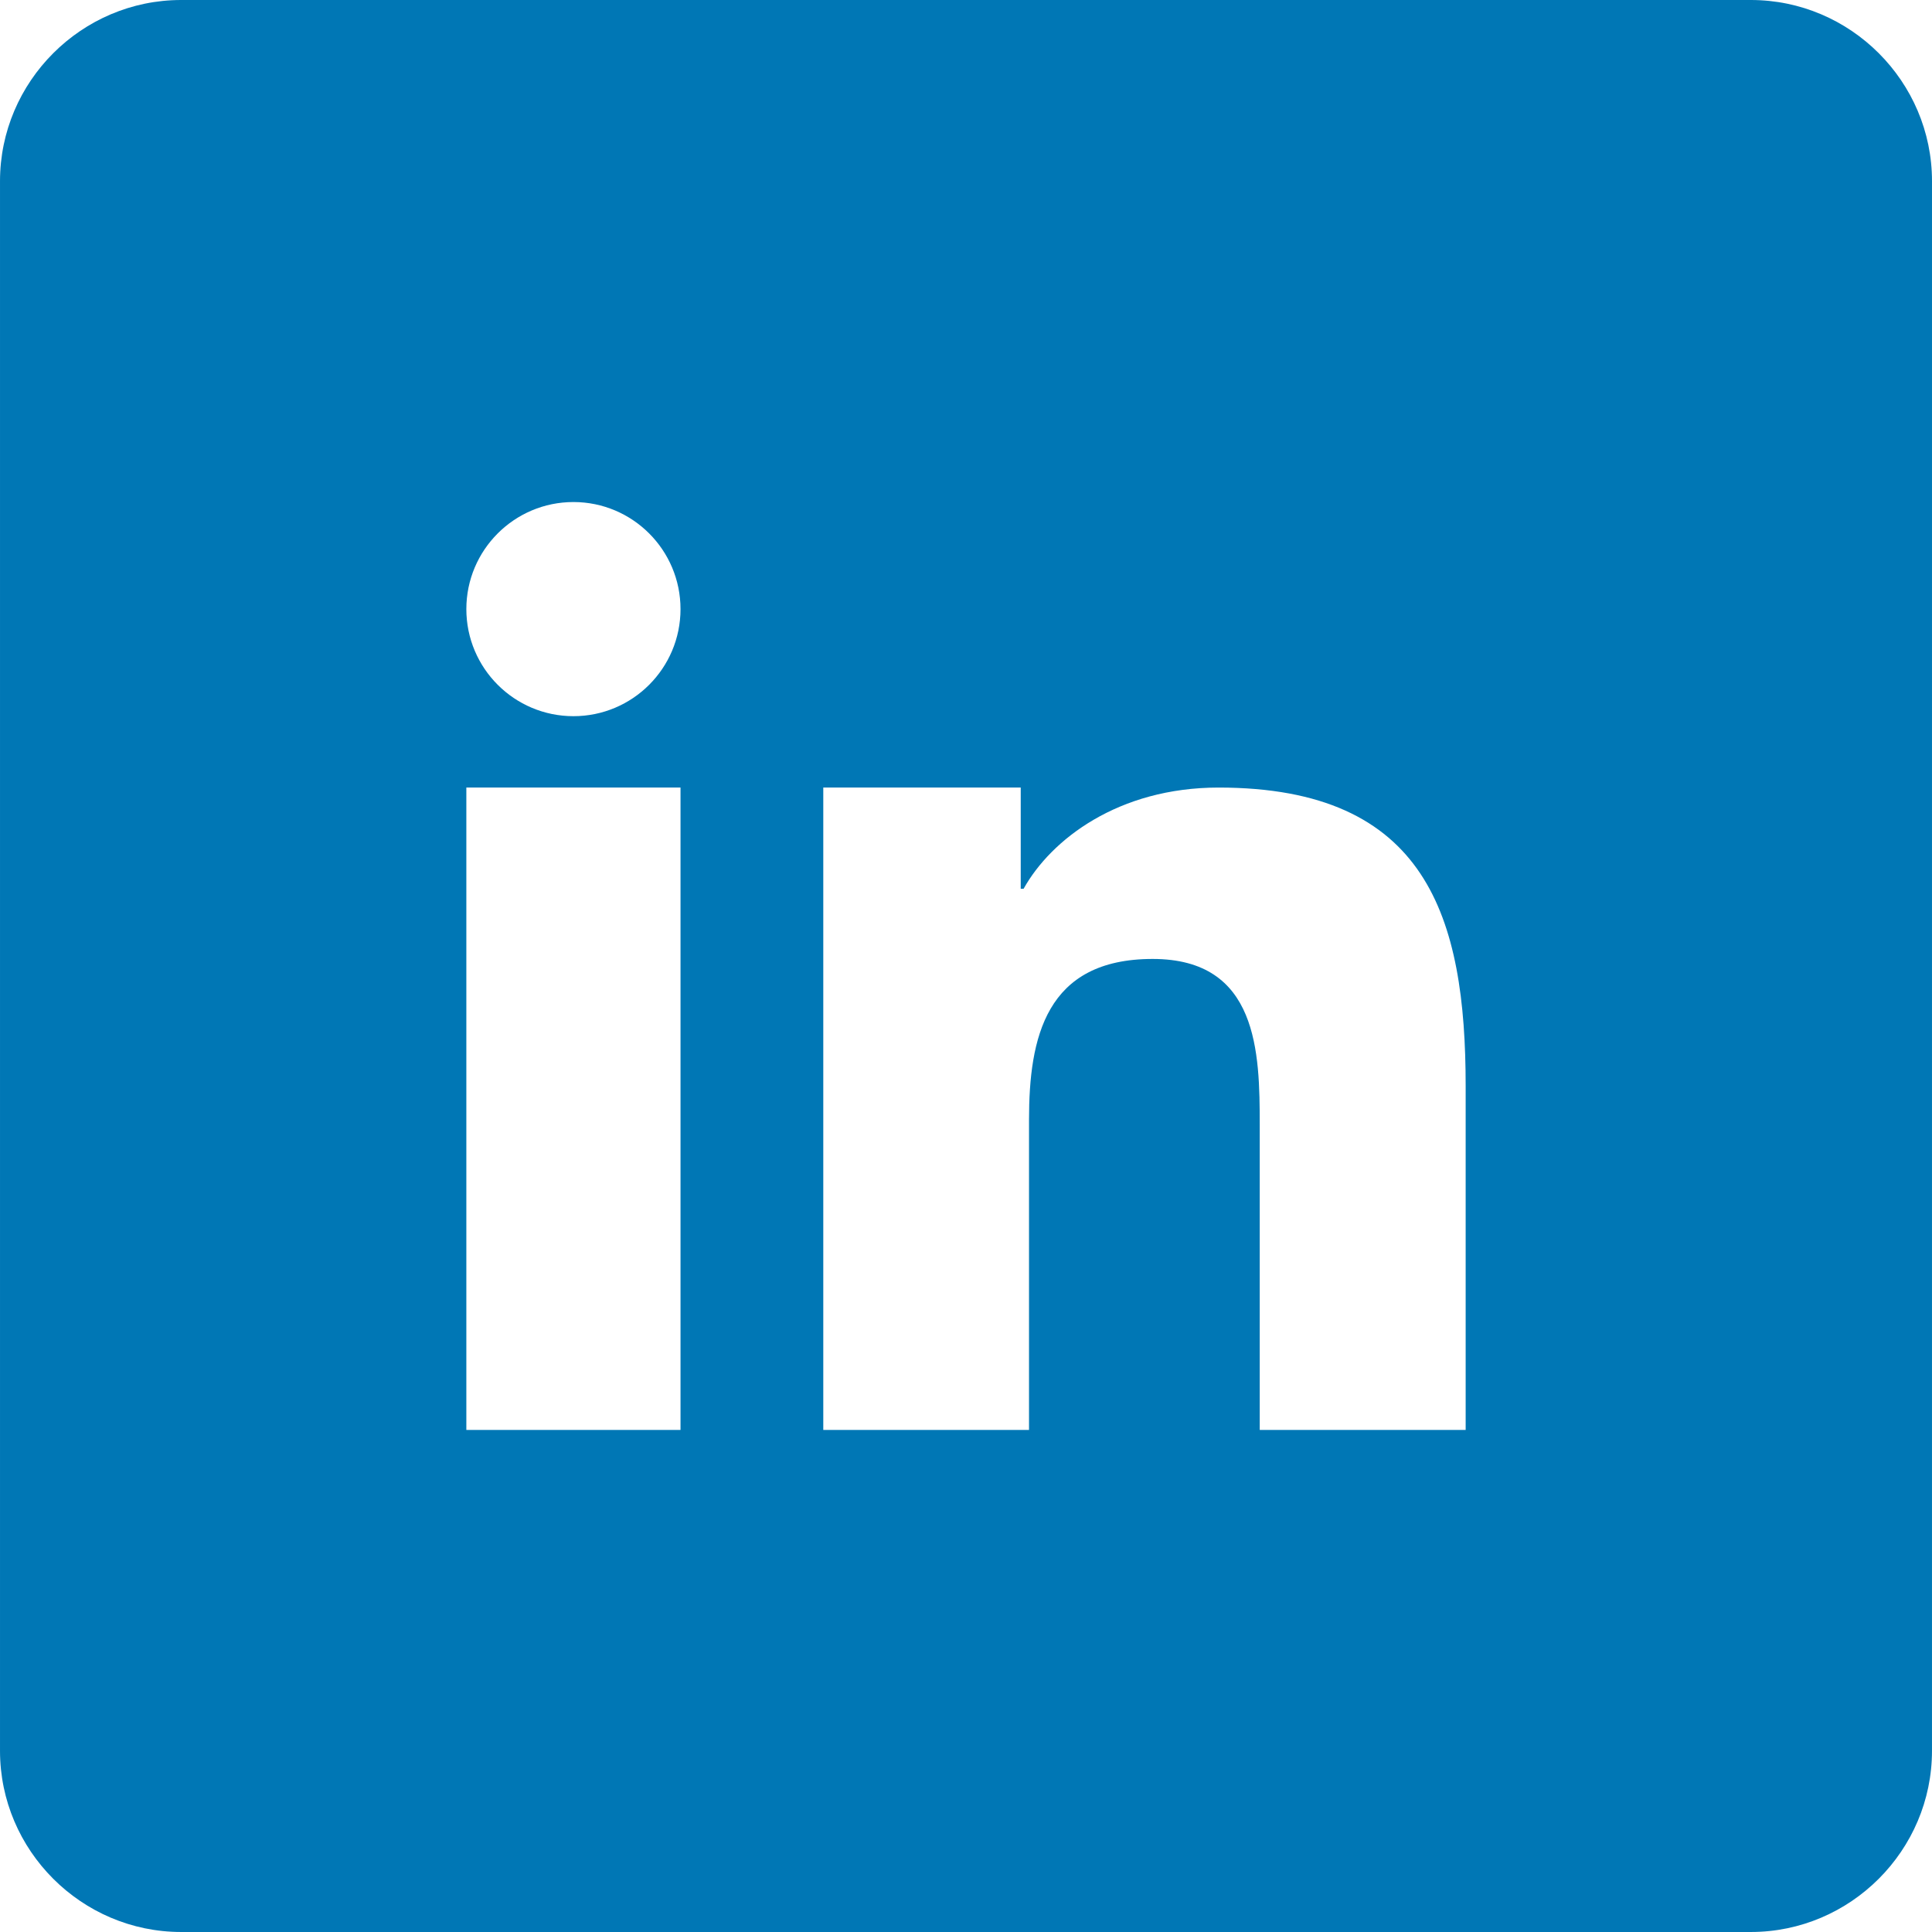
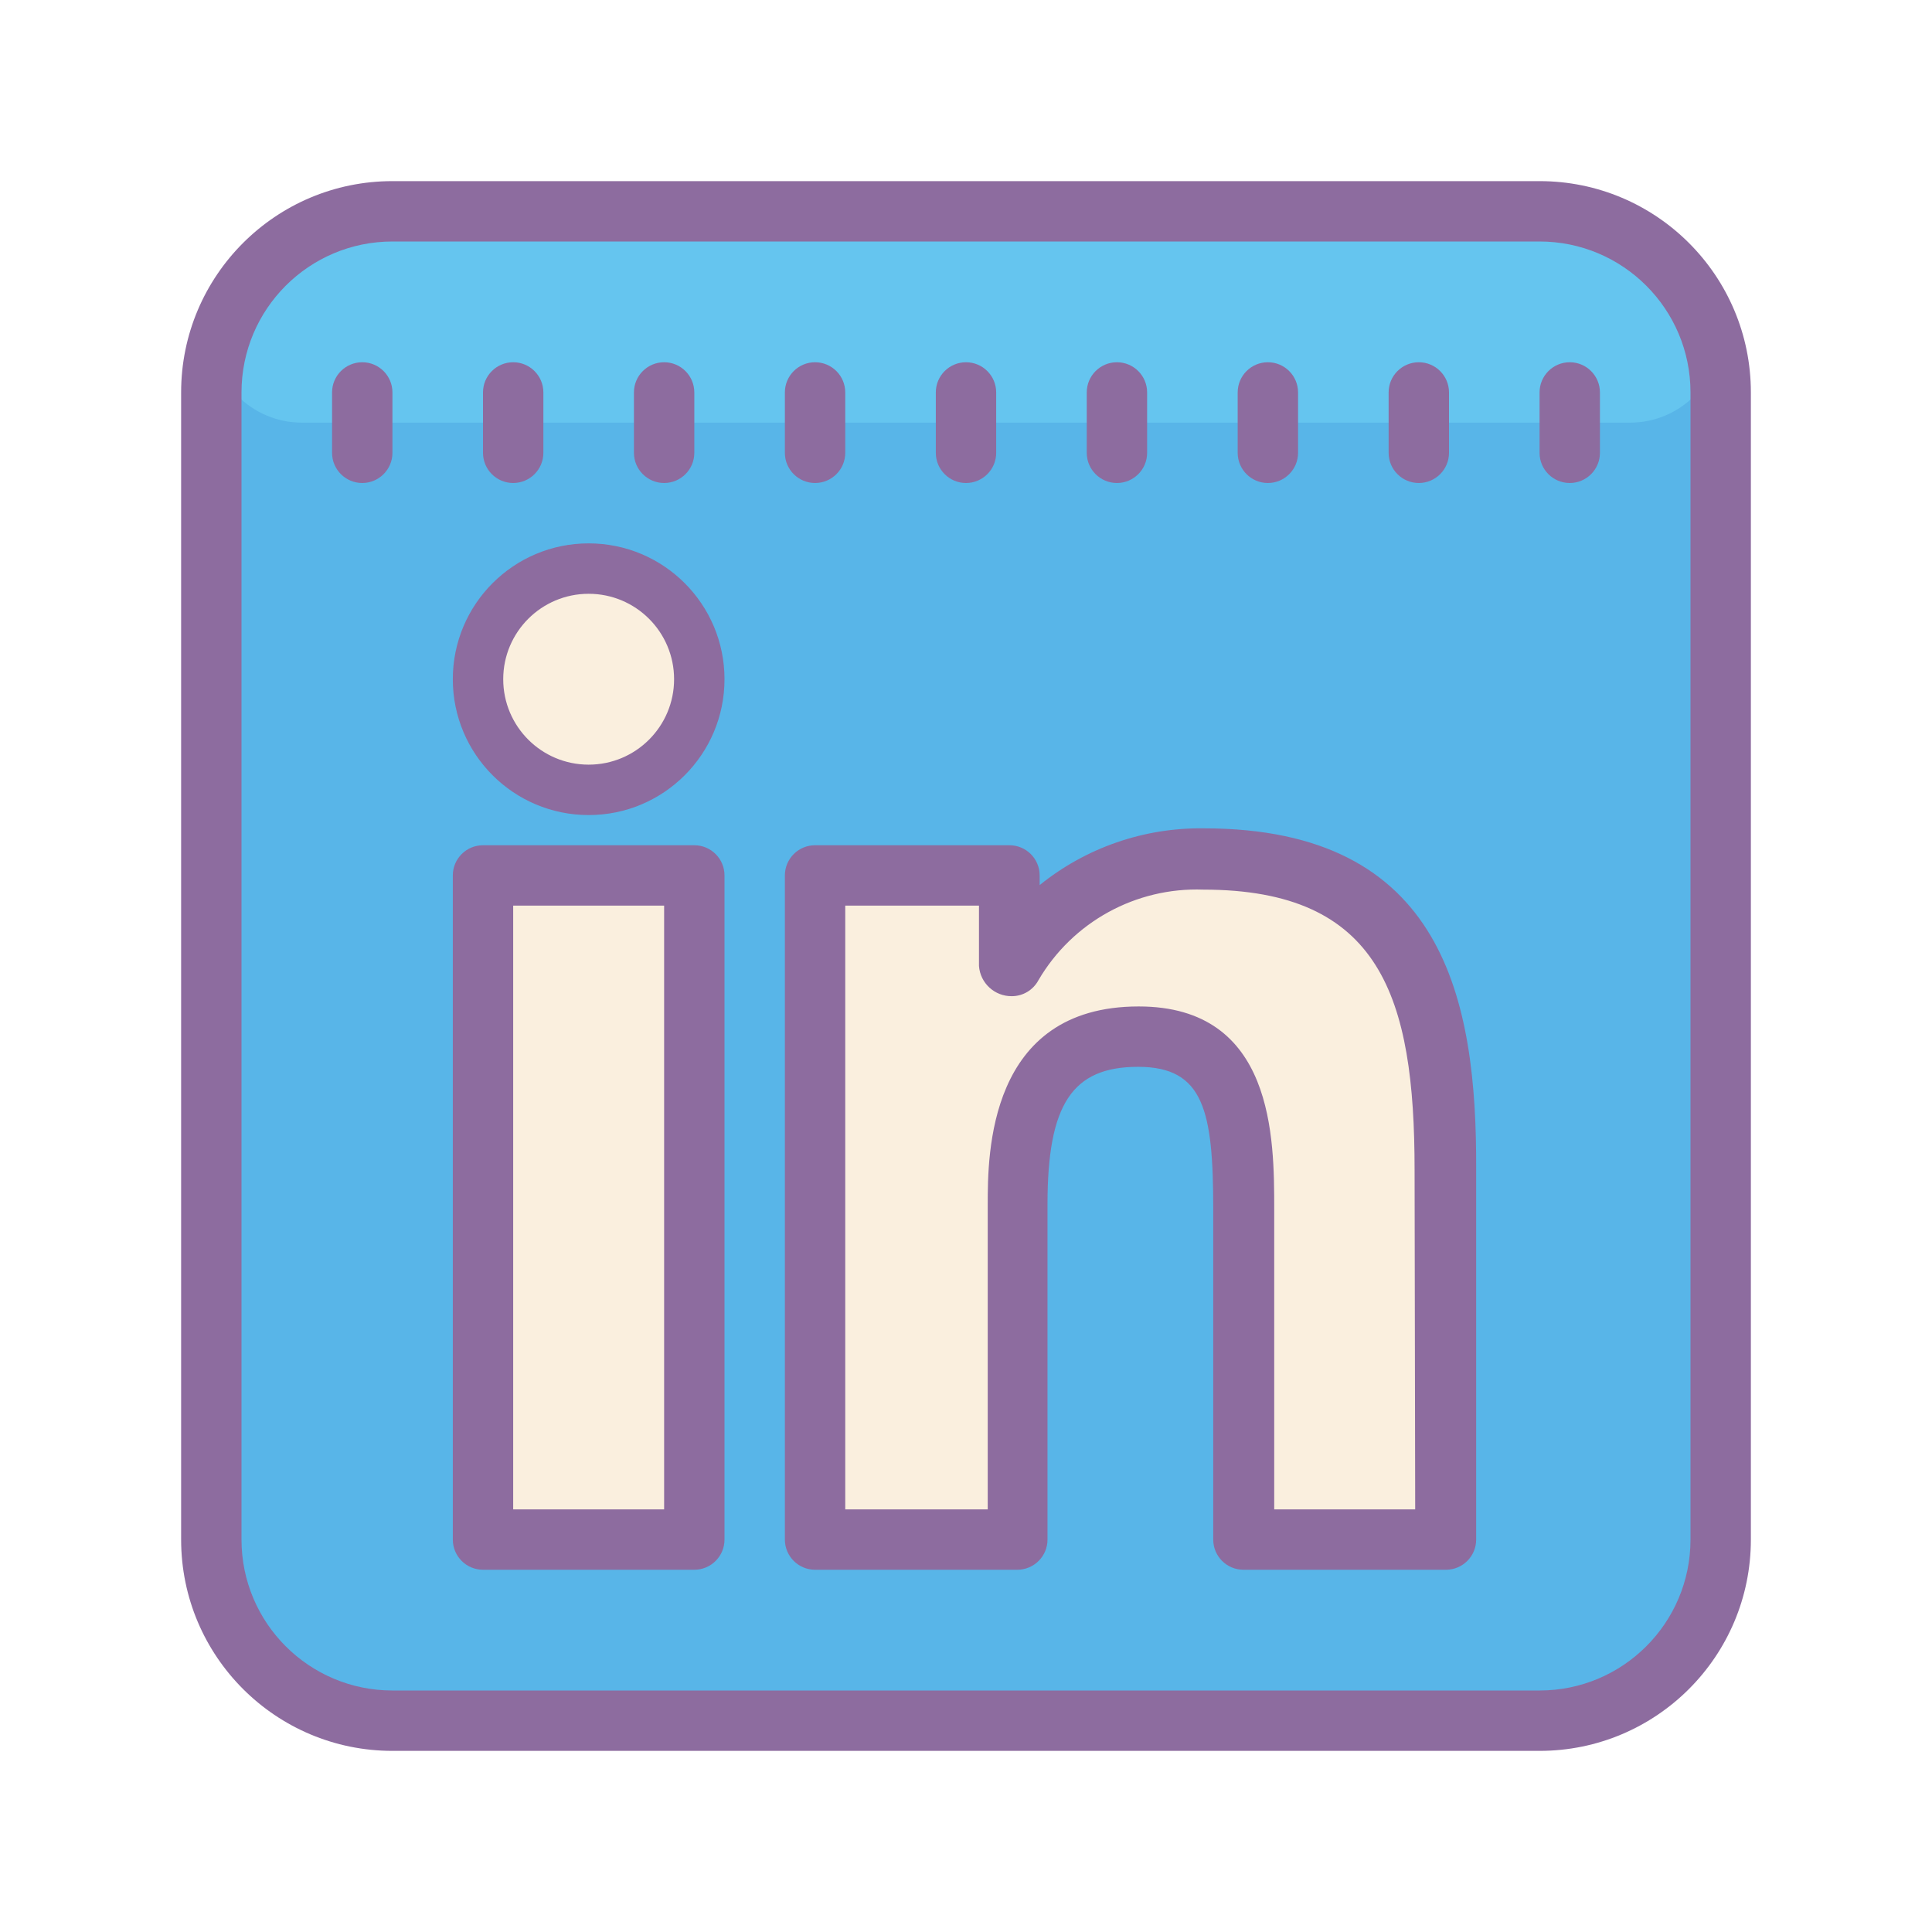
- <svg xmlns="http://www.w3.org/2000/svg" viewBox="0 0 333333 333333" shape-rendering="geometricPrecision" text-rendering="geometricPrecision" image-rendering="optimizeQuality" fill-rule="evenodd" clip-rule="evenodd">
-   <path d="M302077 0H31255C14069 0 1 14068 1 31256v270822c0 17186 14068 31254 31254 31254h270822c17186 0 31254-14068 31254-31254l2-270824C333333 14068 319265 0 302079 0h-2zM142041 135879h34068v17465l493 1c4744-8512 16345-17465 33644-17465 35974-2 42628 22387 42628 51509v59324l-35529 1v-52589c0-12537-260-28675-18473-28675-18499 0-21333 13646-21333 27761v53503h-35496V135878zm-24630-30787c0 10198-8276 18473-18474 18473s-18477-8276-18477-18473c0-10198 8279-18474 18477-18474s18474 8276 18474 18474zm-36951 30787h36951v110836H80460V135879z" fill="#0077b5" />
+ <svg xmlns="http://www.w3.org/2000/svg" viewBox="0 0 64 64" width="24px" height="24px">
+   <rect width="50" height="50" x="7" y="7" fill="#58b5e8" rx="6" ry="6" />
+   <path fill="#faefde" d="M19.5 19A3.5 3.5 0 1 0 19.5 26 3.5 3.5 0 1 0 19.5 19zM39.76 28c-2.21 0-5 1.78-6.19 2.79V29.46a1 1 0 0 0-1-1H27.48a1 1 0 0 0-1 1v21a1 1 0 0 0 1 1h5.4a1 1 0 0 0 1-1V39.88c0-3.16 1.78-5.34 3.89-5.34s3.37 2.39 3.37 5.51V50.48a1 1 0 0 0 1 1h5.4a1 1 0 0 0 1-1V38.77C48.4 33.44 47.37 28 39.76 28zM16 29H23V51H16z" />
+   <path fill="#65c5ef" d="M11,7H53a4,4,0,0,1,4,4v0a3,3,0,0,1-3,3H10a3,3,0,0,1-3-3v0a4,4,0,0,1,4-4Z" />
+   <path fill="#8d6c9f" d="M23 28H16a1 1 0 0 0-1 1V51a1 1 0 0 0 1 1h7a1 1 0 0 0 1-1V29A1 1 0 0 0 23 28zM22 50H17V30h5zM39.88 27.44a8.47 8.47 0 0 0-5.44 1.88V29a1 1 0 0 0-1-1H27a1 1 0 0 0-1 1V51a1 1 0 0 0 1 1h6.7a1 1 0 0 0 1-1V39.89c0-3.31.82-4.55 3-4.55s2.49 1.46 2.49 4.72V51a1 1 0 0 0 1 1h6.71a1 1 0 0 0 1-1V38.72C48.92 33.14 47.85 27.44 39.88 27.44zm7 22.56H42.21V40.06c0-2.35 0-6.72-4.49-6.72-5 0-5 4.93-5 6.55V50H28V30h4.43v2a1.08 1.08 0 0 0 1.09 1 1 1 0 0 0 .88-.53 6.07 6.07 0 0 1 5.46-3c5.87 0 7 3.55 7 9.29zM19.5 18A4.5 4.5 0 1 0 24 22.5 4.5 4.5 0 0 0 19.5 18zm0 7.33a2.83 2.83 0 1 1 2.83-2.83A2.83 2.83 0 0 1 19.5 25.33z" />
+   <path fill="#8d6c9f" d="M51,6H13a7,7,0,0,0-7,7V51a7,7,0,0,0,7,7H51a7,7,0,0,0,7-7V13A7,7,0,0,0,51,6Zm5,45a5,5,0,0,1-5,5H13a5,5,0,0,1-5-5V13a5,5,0,0,1,5-5H51a5,5,0,0,1,5,5Z" />
+   <path fill="#8d6c9f" d="M17 16a1 1 0 0 0 1-1V13a1 1 0 0 0-2 0v2A1 1 0 0 0 17 16zM12 12a1 1 0 0 0-1 1v2a1 1 0 0 0 2 0V13A1 1 0 0 0 12 12zM32 16a1 1 0 0 0 1-1V13a1 1 0 0 0-2 0v2A1 1 0 0 0 32 16zM37 16a1 1 0 0 0 1-1V13a1 1 0 0 0-2 0v2A1 1 0 0 0 37 16zM42 16a1 1 0 0 0 1-1V13a1 1 0 0 0-2 0v2A1 1 0 0 0 42 16zM47 16a1 1 0 0 0 1-1V13a1 1 0 0 0-2 0v2A1 1 0 0 0 47 16zM52 12a1 1 0 0 0-1 1v2a1 1 0 0 0 2 0V13A1 1 0 0 0 52 12zM22 16a1 1 0 0 0 1-1V13a1 1 0 0 0-2 0v2A1 1 0 0 0 22 16zM27 16a1 1 0 0 0 1-1V13a1 1 0 0 0-2 0v2A1 1 0 0 0 27 16z" />
</svg>
